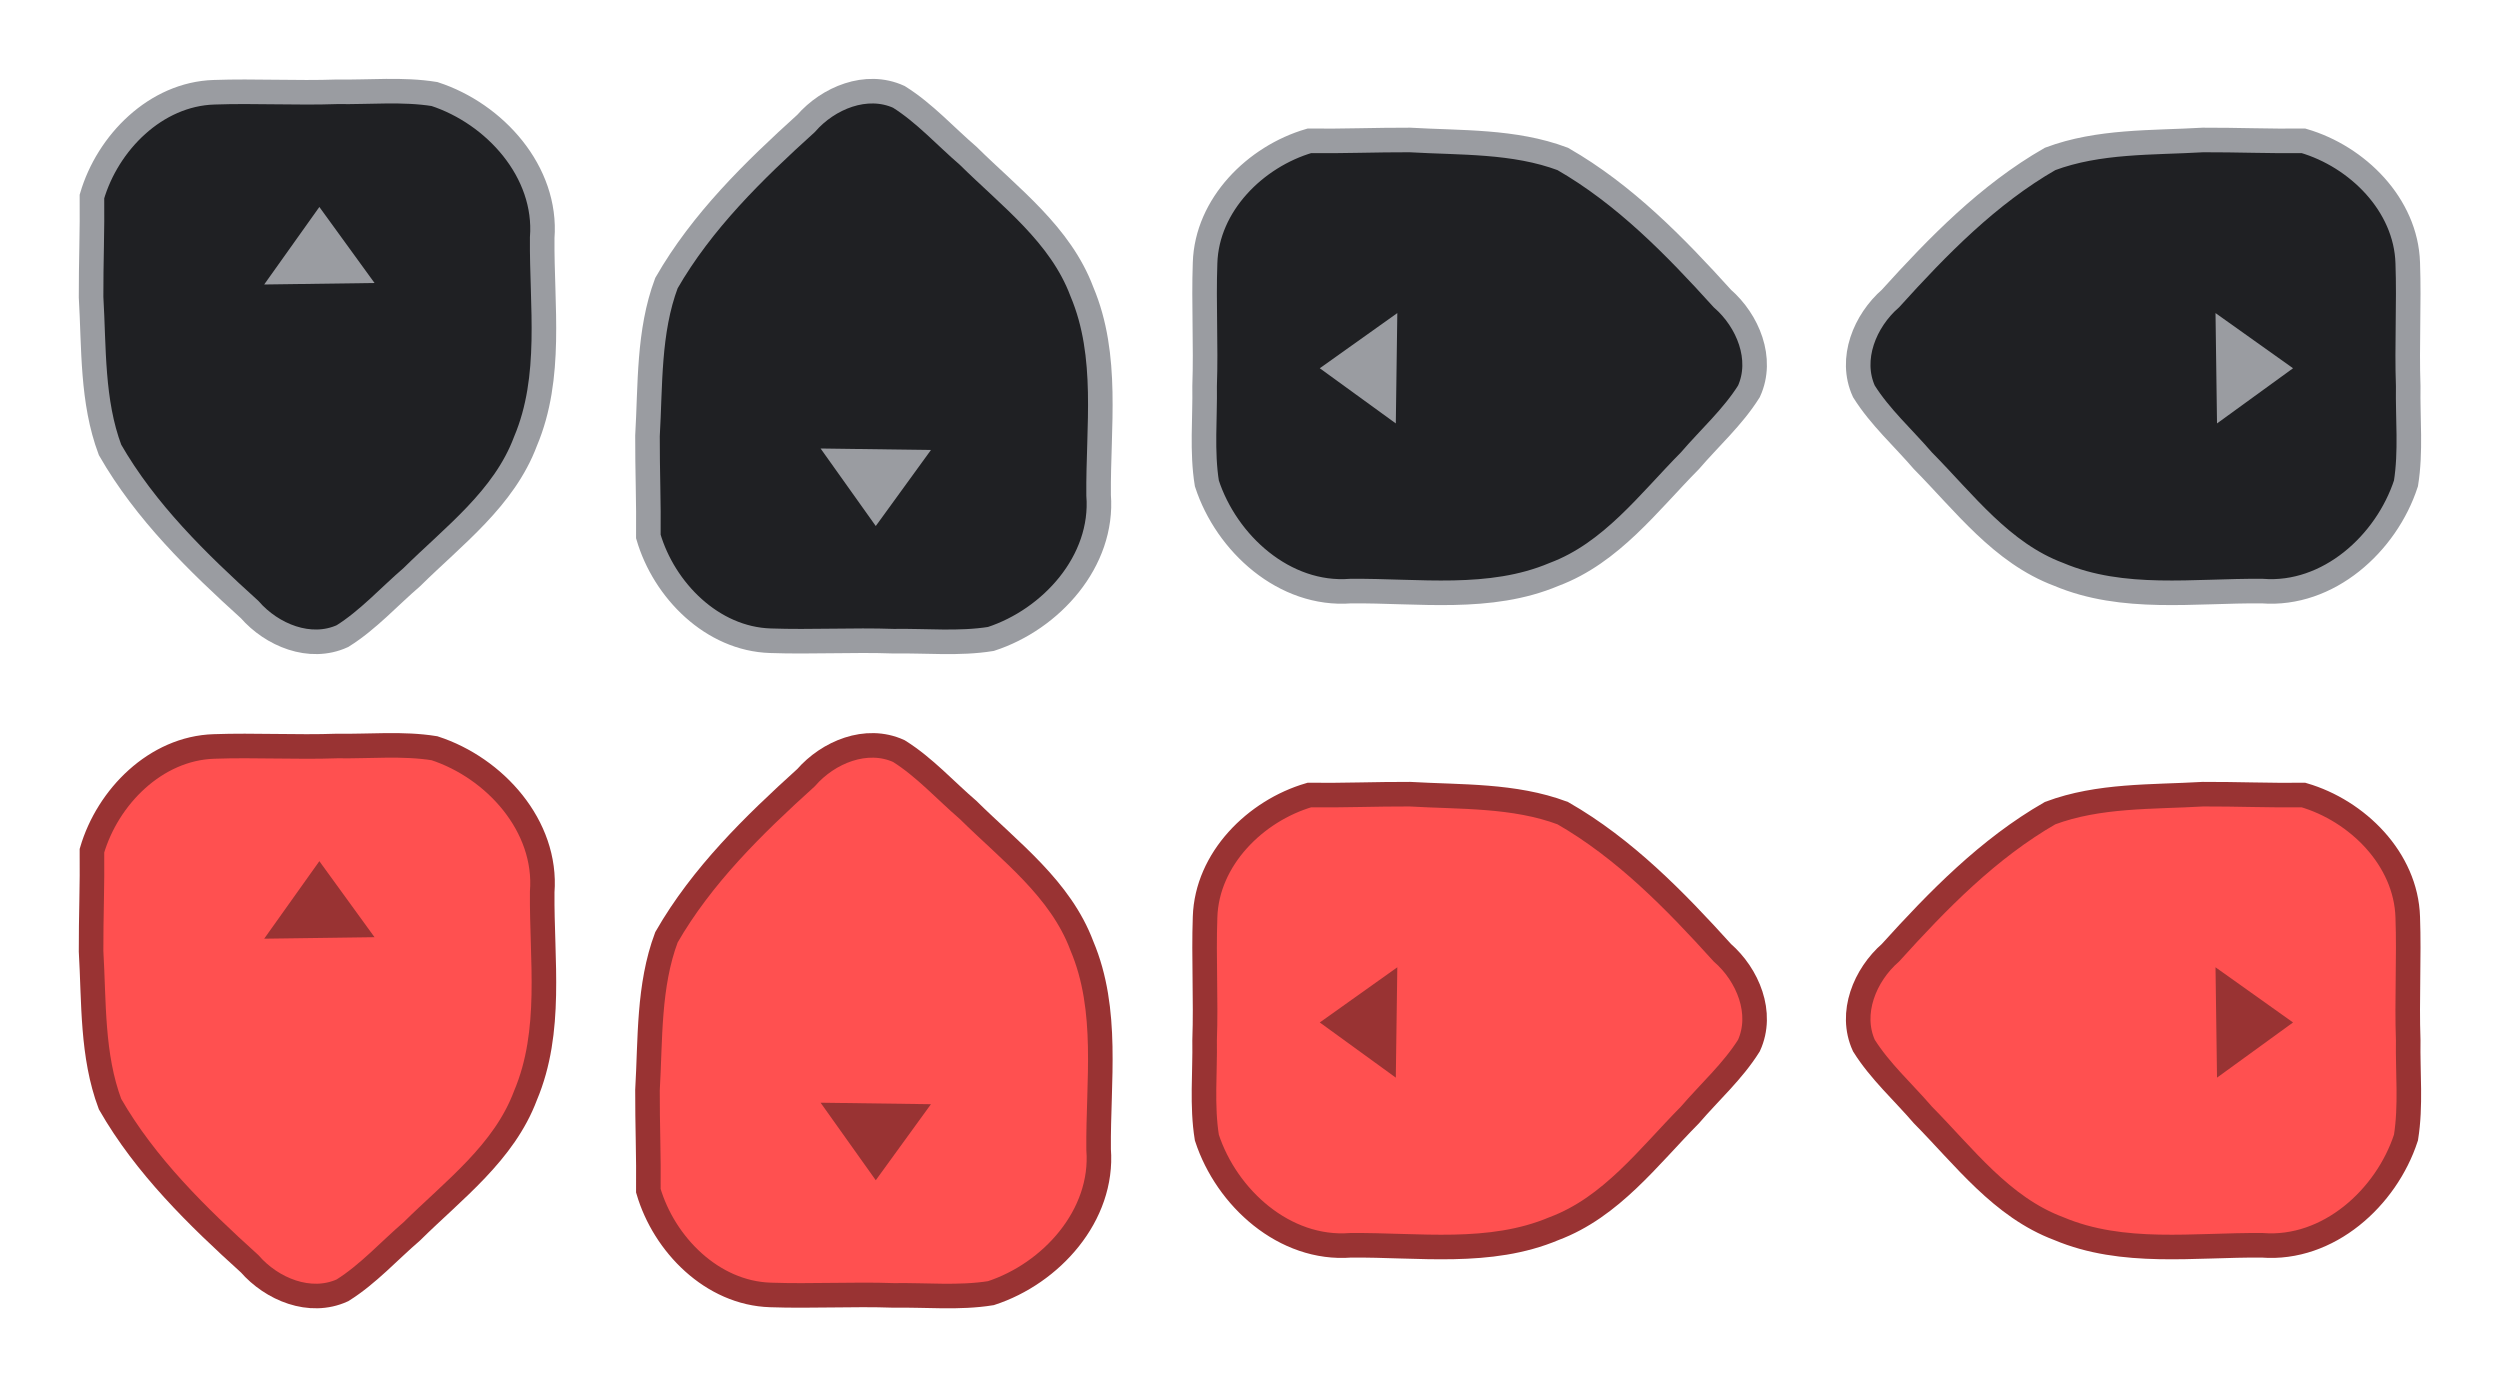
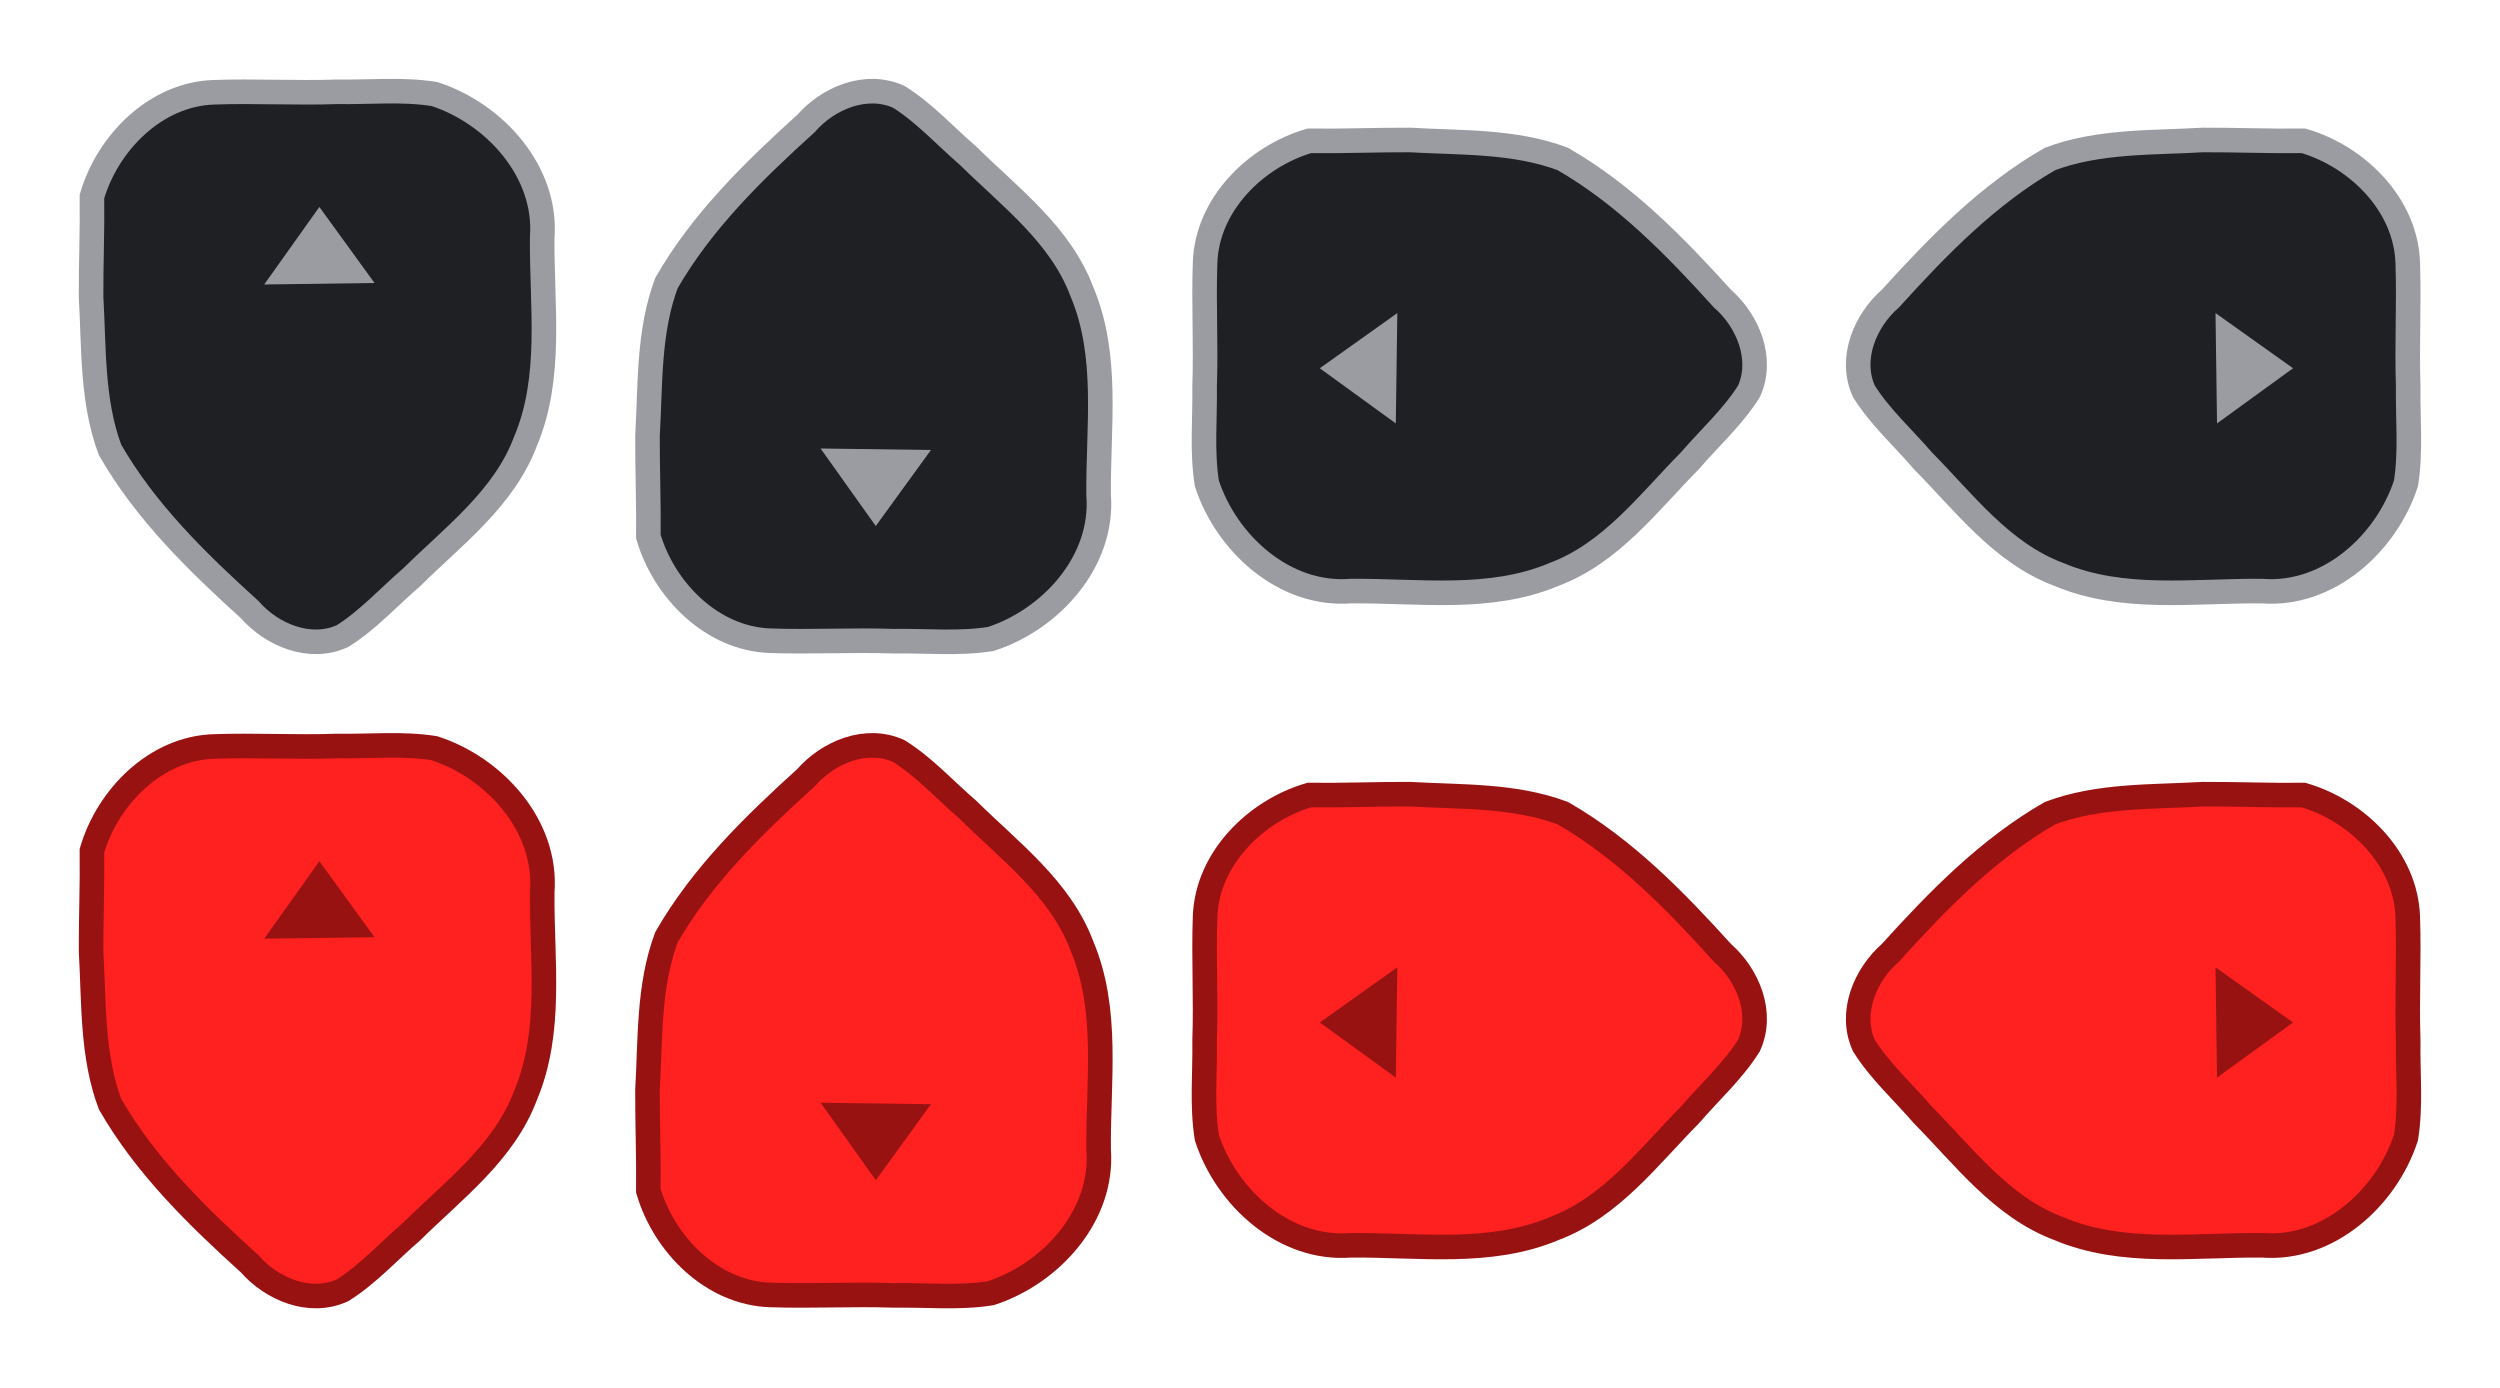
<svg xmlns="http://www.w3.org/2000/svg" width="317.271mm" height="176.047mm" viewBox="0 0 317.271 176.047" version="1.1" id="svg5">
  <defs id="defs2">
    <linearGradient id="linearGradient8705">
      <stop style="stop-color:#0000ff;stop-opacity:1;" offset="0" id="stop8703" />
    </linearGradient>
    <linearGradient id="linearGradient8655">
      <stop style="stop-color:#0000ff;stop-opacity:1;" offset="0" id="stop8653" />
    </linearGradient>
    <linearGradient id="linearGradient8629">
      <stop style="stop-color:#0000ff;stop-opacity:1;" offset="0" id="stop8627" />
    </linearGradient>
    <linearGradient id="linearGradient8541">
      <stop style="stop-color:#000000;stop-opacity:1;" offset="0" id="stop8539" />
    </linearGradient>
  </defs>
  <style type="text/css" id="style2">
	.st0{fill:#61E0DF;}
	.st1{fill:#3ED8D2;}
</style>
  <style type="text/css" id="style2-5">
	.st0{fill:#3ED8D2;}
	.st1{fill:#61E0DF;}
	.st2{opacity:8.000000e-002;}
</style>
  <g id="g1256" transform="translate(-7.504846,85.88522)">
    <g id="g1236" transform="matrix(-3.897851,0,0,3.897851,461.2881,-332.9647)">
-       <path style="opacity:1;fill:#ff5050;fill-opacity:1;stroke:#993333;stroke-width:0.8;stroke-linecap:butt;stroke-linejoin:miter;stroke-miterlimit:4;stroke-dasharray:none;stroke-opacity:1" d="m 41.42,89.274 c -1.752,0.512 -3.336,2.078 -3.394,3.975 -0.047,1.336 0.032,2.674 -0.015,4.011 0.017,1.053 -0.094,2.128 0.073,3.167 0.639,1.96 2.528,3.674 4.68,3.507 2.209,-0.021 4.532,0.341 6.628,-0.545 1.859,-0.697 3.073,-2.337 4.422,-3.701 0.642,-0.747 1.395,-1.421 1.919,-2.257 0.483,-1.059 -0.036,-2.301 -0.866,-3.024 -1.543,-1.706 -3.189,-3.392 -5.197,-4.544 -1.587,-0.594 -3.313,-0.52 -4.977,-0.617 -1.09,-0.004 -2.18,0.042 -3.271,0.028 z" id="path1232" />
-       <path style="fill:#993333;fill-opacity:1;stroke:#993333;stroke-width:0;stroke-linecap:butt;stroke-linejoin:miter;stroke-miterlimit:4;stroke-dasharray:none;stroke-opacity:1" d="m 41.76,96.679 c 0.842,-0.599 1.683,-1.198 2.525,-1.797 -0.016,1.198 -0.032,2.396 -0.049,3.593 -0.825,-0.599 -1.651,-1.198 -2.476,-1.797 z" id="path1234" />
+       <path style="opacity:1;fill:#ff2020;fill-opacity:1;stroke:#991212;stroke-width:0.8;stroke-linecap:butt;stroke-linejoin:miter;stroke-miterlimit:4;stroke-dasharray:none;stroke-opacity:1" d="m 41.42,89.274 c -1.752,0.512 -3.336,2.078 -3.394,3.975 -0.047,1.336 0.032,2.674 -0.015,4.011 0.017,1.053 -0.094,2.128 0.073,3.167 0.639,1.96 2.528,3.674 4.68,3.507 2.209,-0.021 4.532,0.341 6.628,-0.545 1.859,-0.697 3.073,-2.337 4.422,-3.701 0.642,-0.747 1.395,-1.421 1.919,-2.257 0.483,-1.059 -0.036,-2.301 -0.866,-3.024 -1.543,-1.706 -3.189,-3.392 -5.197,-4.544 -1.587,-0.594 -3.313,-0.52 -4.977,-0.617 -1.09,-0.004 -2.18,0.042 -3.271,0.028 z" id="path1232" />
+       <path style="fill:#991212;fill-opacity:1;stroke:#991212;stroke-width:0;stroke-linecap:butt;stroke-linejoin:miter;stroke-miterlimit:4;stroke-dasharray:none;stroke-opacity:1" d="m 41.76,96.679 c 0.842,-0.599 1.683,-1.198 2.525,-1.797 -0.016,1.198 -0.032,2.396 -0.049,3.593 -0.825,-0.599 -1.651,-1.198 -2.476,-1.797 z" id="path1234" />
    </g>
    <g id="g1242" transform="matrix(3.897851,0,0,3.897851,12.21902,-332.9647)">
-       <path style="opacity:1;fill:#ff5050;fill-opacity:1;stroke:#993333;stroke-width:0.8;stroke-linecap:butt;stroke-linejoin:miter;stroke-miterlimit:4;stroke-dasharray:none;stroke-opacity:1" d="m 41.42,89.274 c -1.752,0.512 -3.336,2.078 -3.394,3.975 -0.047,1.336 0.032,2.674 -0.015,4.011 0.017,1.053 -0.094,2.128 0.073,3.167 0.639,1.96 2.528,3.674 4.68,3.507 2.209,-0.021 4.532,0.341 6.628,-0.545 1.859,-0.697 3.073,-2.337 4.422,-3.701 0.642,-0.747 1.395,-1.421 1.919,-2.257 0.483,-1.059 -0.036,-2.301 -0.866,-3.024 -1.543,-1.706 -3.189,-3.392 -5.197,-4.544 -1.587,-0.594 -3.313,-0.52 -4.977,-0.617 -1.09,-0.004 -2.18,0.042 -3.271,0.028 z" id="path1238" />
-       <path style="fill:#993333;fill-opacity:1;stroke:#993333;stroke-width:0;stroke-linecap:butt;stroke-linejoin:miter;stroke-miterlimit:4;stroke-dasharray:none;stroke-opacity:1" d="m 41.76,96.679 c 0.842,-0.599 1.683,-1.198 2.525,-1.797 -0.016,1.198 -0.032,2.396 -0.049,3.593 -0.825,-0.599 -1.651,-1.198 -2.476,-1.797 z" id="path1240" />
+       <path style="opacity:1;fill:#ff2020;fill-opacity:1;stroke:#991212;stroke-width:0.8;stroke-linecap:butt;stroke-linejoin:miter;stroke-miterlimit:4;stroke-dasharray:none;stroke-opacity:1" d="m 41.42,89.274 c -1.752,0.512 -3.336,2.078 -3.394,3.975 -0.047,1.336 0.032,2.674 -0.015,4.011 0.017,1.053 -0.094,2.128 0.073,3.167 0.639,1.96 2.528,3.674 4.68,3.507 2.209,-0.021 4.532,0.341 6.628,-0.545 1.859,-0.697 3.073,-2.337 4.422,-3.701 0.642,-0.747 1.395,-1.421 1.919,-2.257 0.483,-1.059 -0.036,-2.301 -0.866,-3.024 -1.543,-1.706 -3.189,-3.392 -5.197,-4.544 -1.587,-0.594 -3.313,-0.52 -4.977,-0.617 -1.09,-0.004 -2.18,0.042 -3.271,0.028 z" id="path1238" />
+       <path style="fill:#991212;fill-opacity:1;stroke:#991212;stroke-width:0;stroke-linecap:butt;stroke-linejoin:miter;stroke-miterlimit:4;stroke-dasharray:none;stroke-opacity:1" d="m 41.76,96.679 c 0.842,-0.599 1.683,-1.198 2.525,-1.797 -0.016,1.198 -0.032,2.396 -0.049,3.593 -0.825,-0.599 -1.651,-1.198 -2.476,-1.797 z" id="path1240" />
    </g>
    <g id="g1248" transform="matrix(0,-3.897851,3.897851,0,-258.1911,226.6734)">
-       <path style="opacity:1;fill:#ff5050;fill-opacity:1;stroke:#993333;stroke-width:0.8;stroke-linecap:butt;stroke-linejoin:miter;stroke-miterlimit:4;stroke-dasharray:none;stroke-opacity:1" d="m 41.42,89.274 c -1.752,0.512 -3.336,2.078 -3.394,3.975 -0.047,1.336 0.032,2.674 -0.015,4.011 0.017,1.053 -0.094,2.128 0.073,3.167 0.639,1.96 2.528,3.674 4.68,3.507 2.209,-0.021 4.532,0.341 6.628,-0.545 1.859,-0.697 3.073,-2.337 4.422,-3.701 0.642,-0.747 1.395,-1.421 1.919,-2.257 0.483,-1.059 -0.036,-2.301 -0.866,-3.024 -1.543,-1.706 -3.189,-3.392 -5.197,-4.544 -1.587,-0.594 -3.313,-0.52 -4.977,-0.617 -1.09,-0.004 -2.18,0.042 -3.271,0.028 z" id="path1244" />
-       <path style="fill:#993333;fill-opacity:1;stroke:#993333;stroke-width:0;stroke-linecap:butt;stroke-linejoin:miter;stroke-miterlimit:4;stroke-dasharray:none;stroke-opacity:1" d="m 41.76,96.679 c 0.842,-0.599 1.683,-1.198 2.525,-1.797 -0.016,1.198 -0.032,2.396 -0.049,3.593 -0.825,-0.599 -1.651,-1.198 -2.476,-1.797 z" id="path1246" />
+       <path style="opacity:1;fill:#ff2020;fill-opacity:1;stroke:#991212;stroke-width:0.8;stroke-linecap:butt;stroke-linejoin:miter;stroke-miterlimit:4;stroke-dasharray:none;stroke-opacity:1" d="m 41.42,89.274 c -1.752,0.512 -3.336,2.078 -3.394,3.975 -0.047,1.336 0.032,2.674 -0.015,4.011 0.017,1.053 -0.094,2.128 0.073,3.167 0.639,1.96 2.528,3.674 4.68,3.507 2.209,-0.021 4.532,0.341 6.628,-0.545 1.859,-0.697 3.073,-2.337 4.422,-3.701 0.642,-0.747 1.395,-1.421 1.919,-2.257 0.483,-1.059 -0.036,-2.301 -0.866,-3.024 -1.543,-1.706 -3.189,-3.392 -5.197,-4.544 -1.587,-0.594 -3.313,-0.52 -4.977,-0.617 -1.09,-0.004 -2.18,0.042 -3.271,0.028 z" id="path1244" />
+       <path style="fill:#991212;fill-opacity:1;stroke:#991212;stroke-width:0;stroke-linecap:butt;stroke-linejoin:miter;stroke-miterlimit:4;stroke-dasharray:none;stroke-opacity:1" d="m 41.76,96.679 c 0.842,-0.599 1.683,-1.198 2.525,-1.797 -0.016,1.198 -0.032,2.396 -0.049,3.593 -0.825,-0.599 -1.651,-1.198 -2.476,-1.797 z" id="path1246" />
    </g>
    <g id="g1254" transform="matrix(0,3.897851,3.897851,0,-328.804,-139.3726)">
-       <path style="display:inline;opacity:1;fill:#ff5050;fill-opacity:1;stroke:#993333;stroke-width:0.8;stroke-linecap:butt;stroke-linejoin:miter;stroke-miterlimit:4;stroke-dasharray:none;stroke-opacity:1" d="m 41.42,89.274 c -1.752,0.512 -3.336,2.078 -3.394,3.975 -0.047,1.336 0.032,2.674 -0.015,4.011 0.017,1.053 -0.094,2.128 0.073,3.167 0.639,1.96 2.528,3.674 4.68,3.507 2.209,-0.021 4.532,0.341 6.628,-0.545 1.859,-0.697 3.073,-2.337 4.422,-3.701 0.642,-0.747 1.395,-1.421 1.919,-2.257 0.483,-1.059 -0.036,-2.301 -0.866,-3.024 -1.543,-1.706 -3.189,-3.392 -5.197,-4.544 -1.587,-0.594 -3.313,-0.52 -4.977,-0.617 -1.09,-0.004 -2.18,0.042 -3.271,0.028 z" id="path1250" />
-       <path style="fill:#993333;fill-opacity:1;stroke:#993333;stroke-width:0;stroke-linecap:butt;stroke-linejoin:miter;stroke-miterlimit:4;stroke-dasharray:none;stroke-opacity:1" d="m 41.76,96.679 c 0.842,-0.599 1.683,-1.198 2.525,-1.797 -0.016,1.198 -0.032,2.396 -0.049,3.593 -0.825,-0.599 -1.651,-1.198 -2.476,-1.797 z" id="path1252" />
+       <path style="display:inline;opacity:1;fill:#ff2020;fill-opacity:1;stroke:#991212;stroke-width:0.8;stroke-linecap:butt;stroke-linejoin:miter;stroke-miterlimit:4;stroke-dasharray:none;stroke-opacity:1" d="m 41.42,89.274 c -1.752,0.512 -3.336,2.078 -3.394,3.975 -0.047,1.336 0.032,2.674 -0.015,4.011 0.017,1.053 -0.094,2.128 0.073,3.167 0.639,1.96 2.528,3.674 4.68,3.507 2.209,-0.021 4.532,0.341 6.628,-0.545 1.859,-0.697 3.073,-2.337 4.422,-3.701 0.642,-0.747 1.395,-1.421 1.919,-2.257 0.483,-1.059 -0.036,-2.301 -0.866,-3.024 -1.543,-1.706 -3.189,-3.392 -5.197,-4.544 -1.587,-0.594 -3.313,-0.52 -4.977,-0.617 -1.09,-0.004 -2.18,0.042 -3.271,0.028 z" id="path1250" />
+       <path style="fill:#991212;fill-opacity:1;stroke:#991212;stroke-width:0;stroke-linecap:butt;stroke-linejoin:miter;stroke-miterlimit:4;stroke-dasharray:none;stroke-opacity:1" d="m 41.76,96.679 c 0.842,-0.599 1.683,-1.198 2.525,-1.797 -0.016,1.198 -0.032,2.396 -0.049,3.593 -0.825,-0.599 -1.651,-1.198 -2.476,-1.797 z" id="path1252" />
    </g>
  </g>
  <g id="g1106" transform="translate(-7.504846,2.86087)">
    <g id="g1092" transform="matrix(-3.897851,0,0,3.897851,461.2881,-332.9647)">
      <path style="opacity:1;fill:#1f2023;stroke:#9a9ca1;stroke-width:0.8;stroke-linecap:butt;stroke-linejoin:miter;stroke-miterlimit:4;stroke-dasharray:none;stroke-opacity:1" d="m 41.42,89.274 c -1.752,0.512 -3.336,2.078 -3.394,3.975 -0.047,1.336 0.032,2.674 -0.015,4.011 0.017,1.053 -0.094,2.128 0.073,3.167 0.639,1.96 2.528,3.674 4.68,3.507 2.209,-0.021 4.532,0.341 6.628,-0.545 1.859,-0.697 3.073,-2.337 4.422,-3.701 0.642,-0.747 1.395,-1.421 1.919,-2.257 0.483,-1.059 -0.036,-2.301 -0.866,-3.024 -1.543,-1.706 -3.189,-3.392 -5.197,-4.544 -1.587,-0.594 -3.313,-0.52 -4.977,-0.617 -1.09,-0.004 -2.18,0.042 -3.271,0.028 z" id="path1088" />
      <path style="fill:#9a9ca1;stroke:#9a9ca1;stroke-width:0;stroke-linecap:butt;stroke-linejoin:miter;stroke-miterlimit:4;stroke-dasharray:none;stroke-opacity:1" d="m 41.76,96.679 c 0.842,-0.599 1.683,-1.198 2.525,-1.797 -0.016,1.198 -0.032,2.396 -0.049,3.593 -0.825,-0.599 -1.651,-1.198 -2.476,-1.797 z" id="path1090" />
    </g>
    <g id="g1098" transform="matrix(3.897875,0,0,3.897851,12.21822,-332.9646)">
      <path style="opacity:1;fill:#1f2023;stroke:#9a9ca1;stroke-width:0.8;stroke-linecap:butt;stroke-linejoin:miter;stroke-miterlimit:4;stroke-dasharray:none;stroke-opacity:1" d="m 41.42,89.274 c -1.752,0.512 -3.336,2.078 -3.394,3.975 -0.047,1.336 0.032,2.674 -0.015,4.011 0.017,1.053 -0.094,2.128 0.073,3.167 0.639,1.96 2.528,3.674 4.68,3.507 2.209,-0.021 4.532,0.341 6.628,-0.545 1.859,-0.697 3.073,-2.337 4.422,-3.701 0.642,-0.747 1.395,-1.421 1.919,-2.257 0.483,-1.059 -0.036,-2.301 -0.866,-3.024 -1.543,-1.706 -3.189,-3.392 -5.197,-4.544 -1.587,-0.594 -3.313,-0.52 -4.977,-0.617 -1.09,-0.004 -2.18,0.042 -3.271,0.028 z" id="path1094" />
      <path style="fill:#9a9ca1;stroke:#9a9ca1;stroke-width:0;stroke-linecap:butt;stroke-linejoin:miter;stroke-miterlimit:4;stroke-dasharray:none;stroke-opacity:1" d="m 41.76,96.679 c 0.842,-0.599 1.683,-1.198 2.525,-1.797 -0.016,1.198 -0.032,2.396 -0.049,3.593 -0.825,-0.599 -1.651,-1.198 -2.476,-1.797 z" id="path1096" />
    </g>
    <g id="g1086" transform="matrix(0,-3.897851,3.897851,0,-258.1911,226.6734)">
      <path style="opacity:1;fill:#1f2023;stroke:#9a9ca1;stroke-width:0.8;stroke-linecap:butt;stroke-linejoin:miter;stroke-miterlimit:4;stroke-dasharray:none;stroke-opacity:1" d="m 41.42,89.274 c -1.752,0.512 -3.336,2.078 -3.394,3.975 -0.047,1.336 0.032,2.674 -0.015,4.011 0.017,1.053 -0.094,2.128 0.073,3.167 0.639,1.96 2.528,3.674 4.68,3.507 2.209,-0.021 4.532,0.341 6.628,-0.545 1.859,-0.697 3.073,-2.337 4.422,-3.701 0.642,-0.747 1.395,-1.421 1.919,-2.257 0.483,-1.059 -0.036,-2.301 -0.866,-3.024 -1.543,-1.706 -3.189,-3.392 -5.197,-4.544 -1.587,-0.594 -3.313,-0.52 -4.977,-0.617 -1.09,-0.004 -2.18,0.042 -3.271,0.028 z" id="path1082" />
      <path style="fill:#9a9ca1;stroke:#9a9ca1;stroke-width:0;stroke-linecap:butt;stroke-linejoin:miter;stroke-miterlimit:4;stroke-dasharray:none;stroke-opacity:1" d="m 41.76,96.679 c 0.842,-0.599 1.683,-1.198 2.525,-1.797 -0.016,1.198 -0.032,2.396 -0.049,3.593 -0.825,-0.599 -1.651,-1.198 -2.476,-1.797 z" id="path1084" />
    </g>
    <g id="g1104" transform="matrix(0,3.897851,3.897851,0,-328.804,-139.3726)">
      <path style="display:inline;opacity:1;fill:#1f2023;stroke:#9a9ca1;stroke-width:0.8;stroke-linecap:butt;stroke-linejoin:miter;stroke-miterlimit:4;stroke-dasharray:none;stroke-opacity:1" d="m 41.42,89.274 c -1.752,0.512 -3.336,2.078 -3.394,3.975 -0.047,1.336 0.032,2.674 -0.015,4.011 0.017,1.053 -0.094,2.128 0.073,3.167 0.639,1.96 2.528,3.674 4.68,3.507 2.209,-0.021 4.532,0.341 6.628,-0.545 1.859,-0.697 3.073,-2.337 4.422,-3.701 0.642,-0.747 1.395,-1.421 1.919,-2.257 0.483,-1.059 -0.036,-2.301 -0.866,-3.024 -1.543,-1.706 -3.189,-3.392 -5.197,-4.544 -1.587,-0.594 -3.313,-0.52 -4.977,-0.617 -1.09,-0.004 -2.18,0.042 -3.271,0.028 z" id="path1100" />
      <path style="fill:#9a9ca1;stroke:#9a9ca1;stroke-width:0;stroke-linecap:butt;stroke-linejoin:miter;stroke-miterlimit:4;stroke-dasharray:none;stroke-opacity:1" d="m 41.76,96.679 c 0.842,-0.599 1.683,-1.198 2.525,-1.797 -0.016,1.198 -0.032,2.396 -0.049,3.593 -0.825,-0.599 -1.651,-1.198 -2.476,-1.797 z" id="path1102" />
    </g>
  </g>
</svg>
